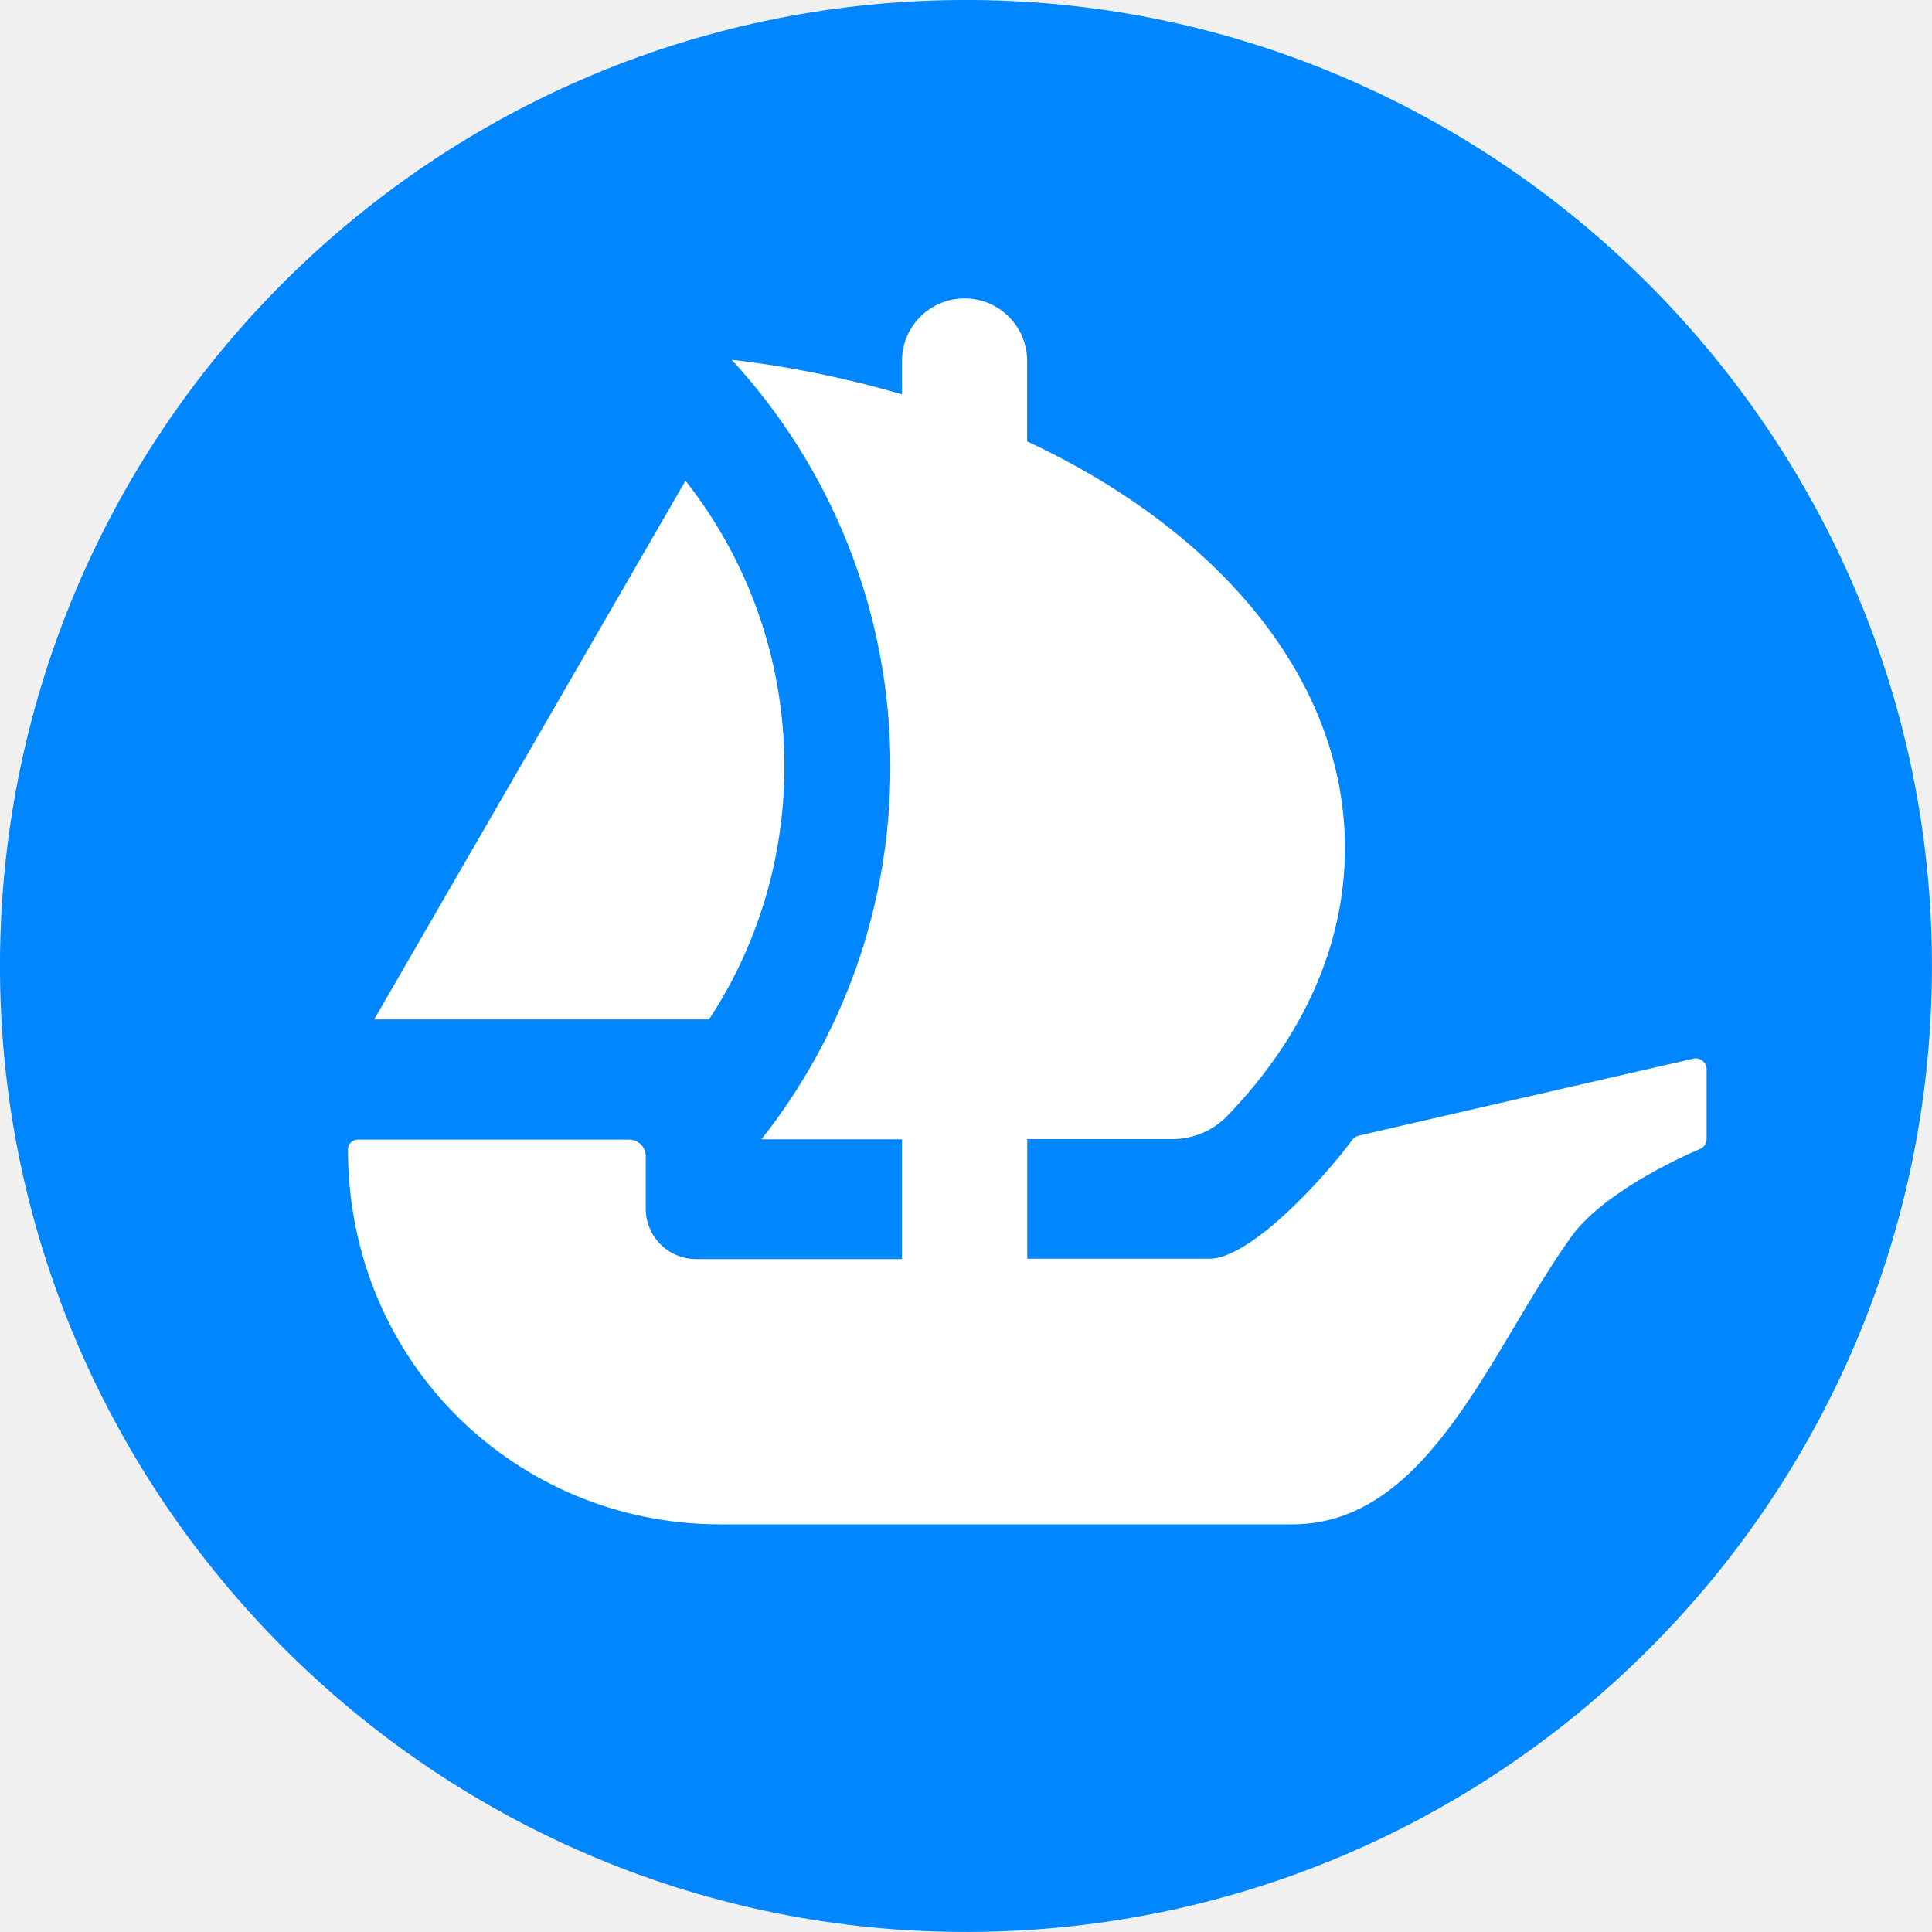
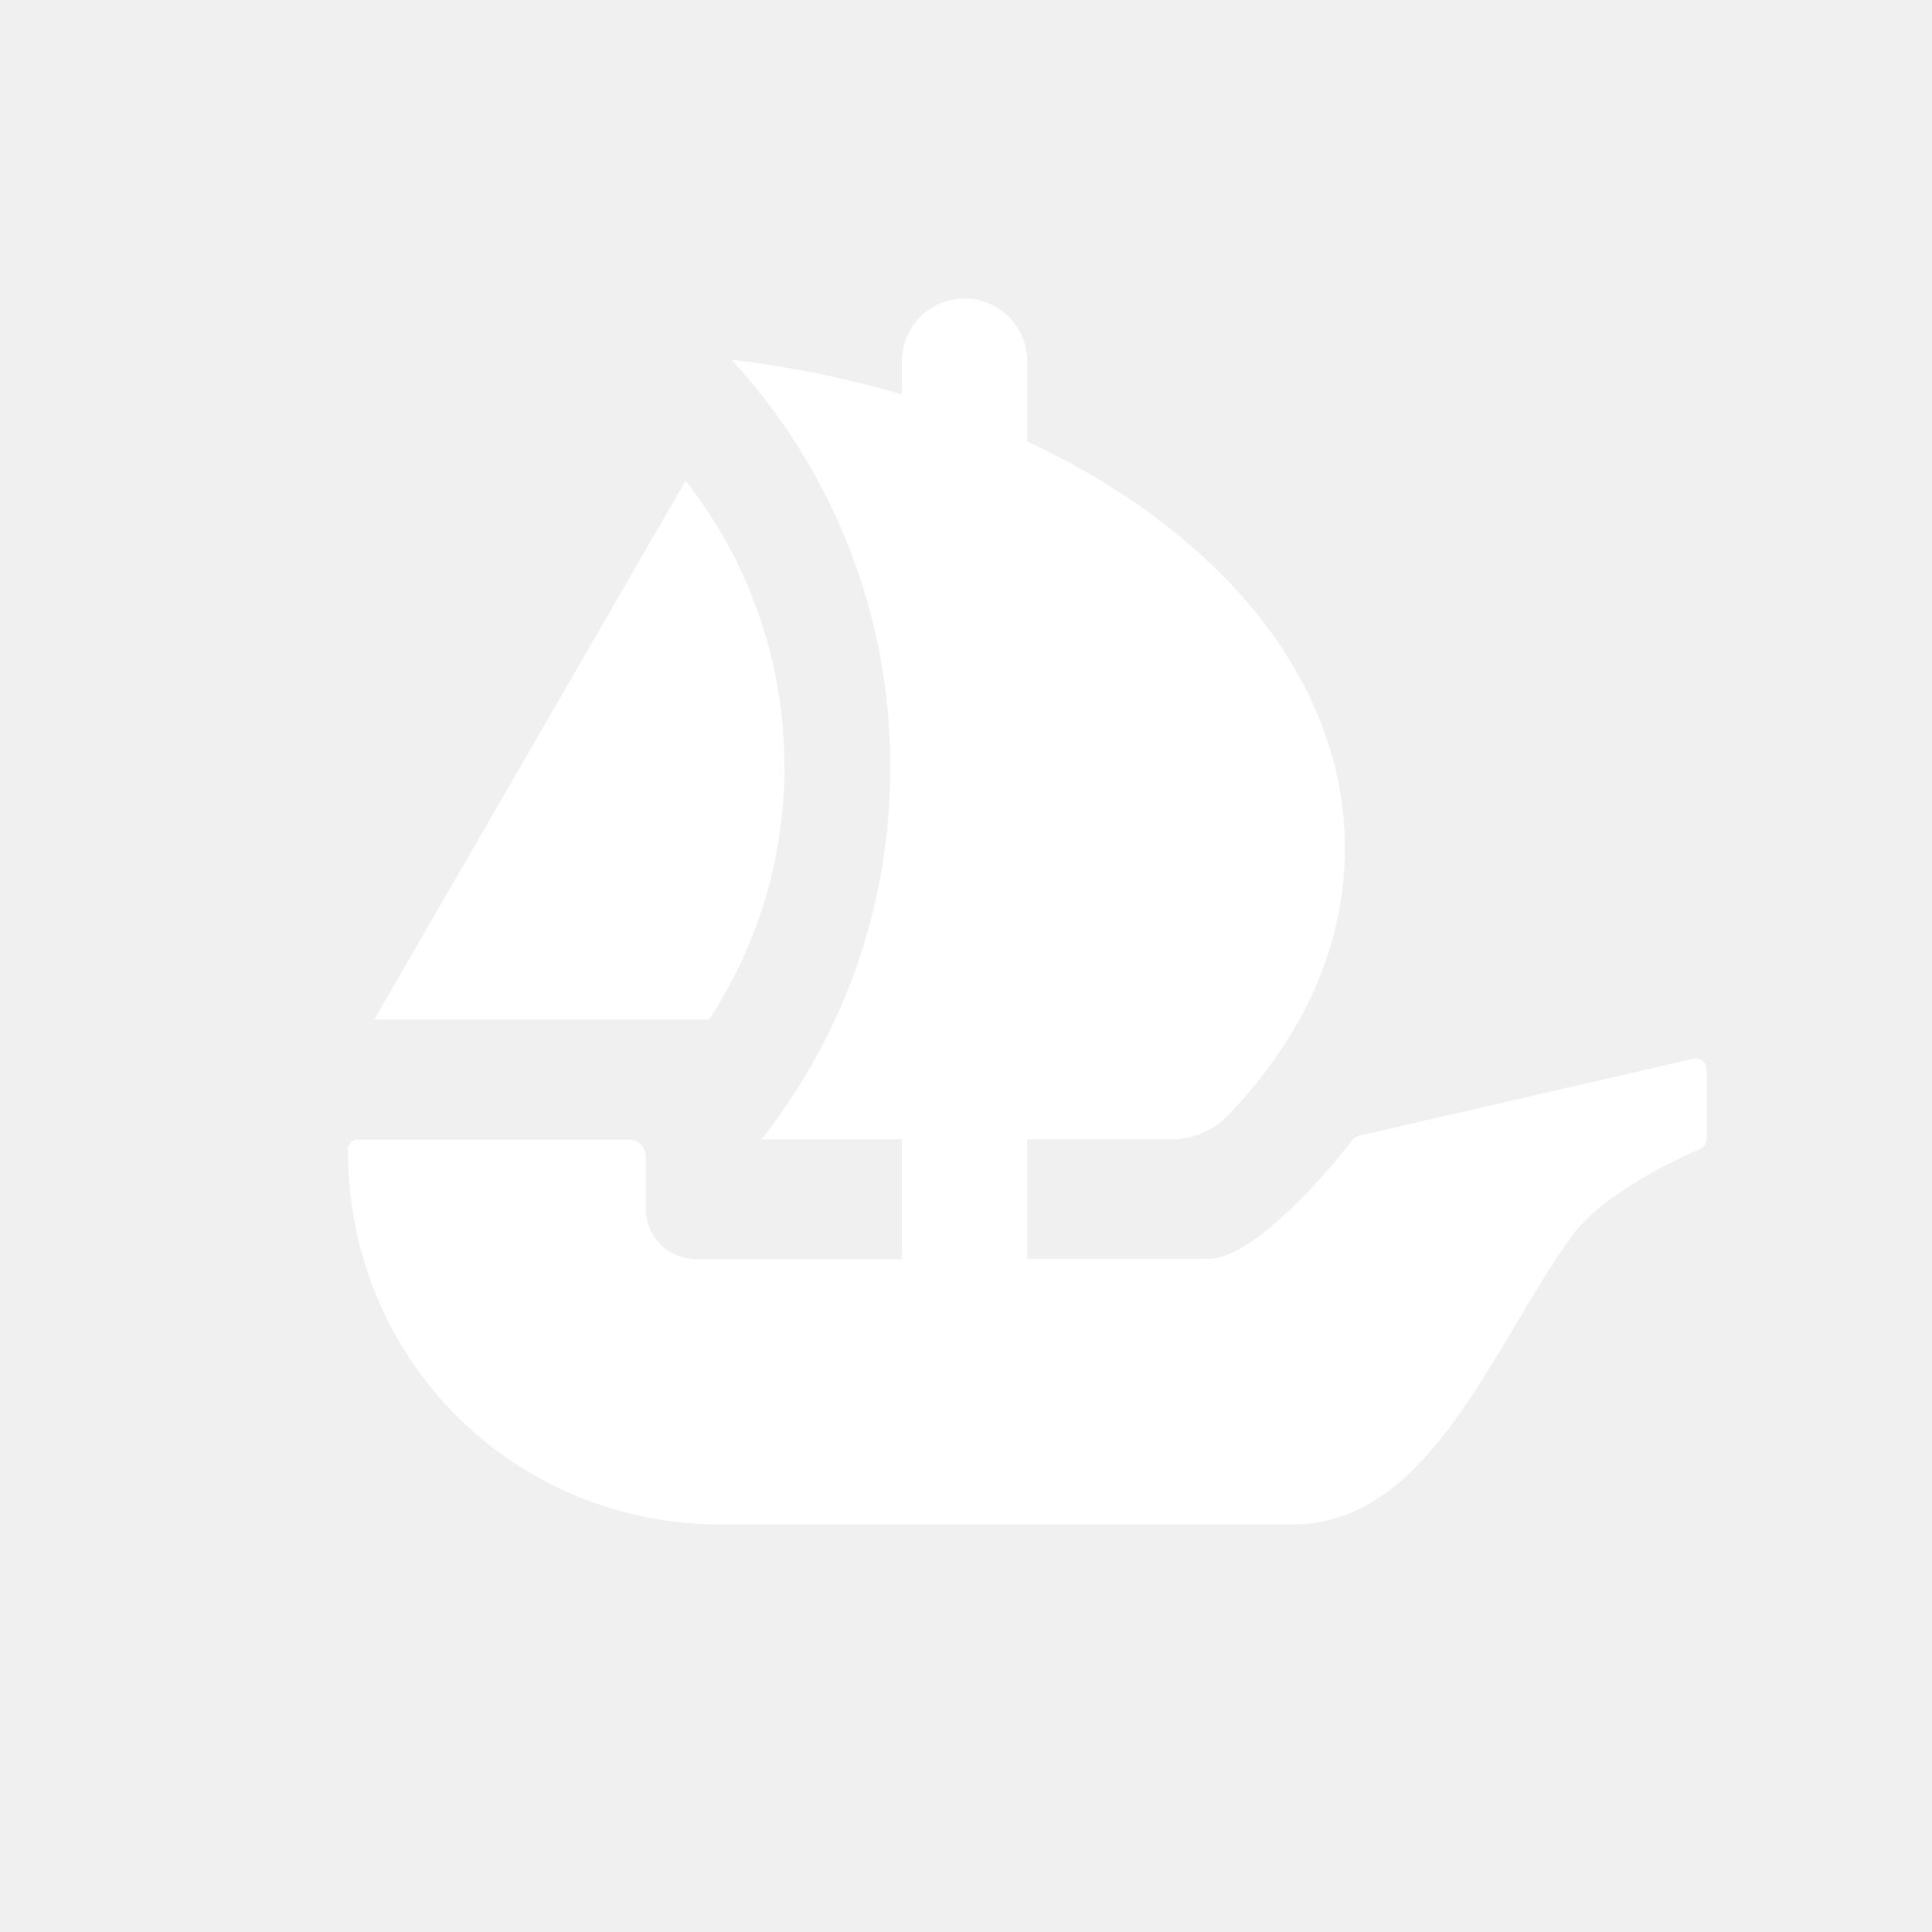
<svg xmlns="http://www.w3.org/2000/svg" viewBox="0 0 360 360">
  <path fill="#fff" d="M252.072 212.292c-6.246 8.37-19.386 22.266-26.694 22.266h-33.966v-22.284h27.054c3.87 0 7.56-1.566 10.224-4.32 13.896-14.4 21.924-31.536 21.924-49.914 0-31.356-23.436-59.076-59.22-75.78V67.284c0-6.444-5.22-11.664-11.664-11.664s-11.664 5.22-11.664 11.664v6.21c-10.026-2.934-20.646-5.166-31.734-6.444 18.36 19.944 29.574 46.62 29.574 75.87 0 26.226-8.964 50.31-24.03 69.39h26.19v22.32h-38.34c-5.184 0-9.396-4.194-9.396-9.396v-9.756c0-1.71-1.386-3.114-3.114-3.114H66.672c-.99 0-1.836.81-1.836 1.8-.036 39.924 31.554 69.894 69.336 69.894h106.65c25.56 0 36.99-32.76 51.966-53.604 5.814-8.064 19.764-14.544 23.994-16.344.774-.324 1.224-1.044 1.224-1.89v-12.96c0-1.314-1.296-2.304-2.574-1.944 0 0-61.65 14.166-62.37 14.364-.72.216-.99.63-.99.63v-.018Z" />
  <path fill="#fff" d="M146.16 142.83c0-20.106-6.894-38.61-18.414-53.244L69.732 189.972h62.406c8.874-13.536 14.04-29.736 14.04-47.124l-.018-.018Z" />
-   <path fill="#0086FF" d="M181.566 0C80.91-.828-.828 80.91 0 181.566c.846 97.74 80.694 177.606 178.416 178.416 100.656.864 182.43-80.91 181.566-181.566C359.172 80.712 279.306.846 181.566 0Zm-53.82 89.586c11.52 14.634 18.414 33.156 18.414 53.244 0 17.406-5.166 33.606-14.04 47.124H69.714l58.014-100.386.018.018Zm190.26 109.656v12.96c0 .846-.45 1.566-1.224 1.89-4.23 1.8-18.18 8.28-23.994 16.344-14.976 20.844-26.406 53.604-51.966 53.604h-106.65c-37.764 0-69.354-29.97-69.336-69.894 0-.99.846-1.8 1.836-1.8h50.544c1.746 0 3.114 1.404 3.114 3.114v9.756c0 5.184 4.194 9.396 9.396 9.396h38.34v-22.32h-26.19c15.066-19.08 24.03-43.164 24.03-69.39 0-29.25-11.214-55.926-29.574-75.87 11.106 1.296 21.726 3.51 31.734 6.444v-6.21c0-6.444 5.22-11.664 11.664-11.664s11.664 5.22 11.664 11.664v14.976c35.784 16.704 59.22 44.424 59.22 75.78 0 18.396-8.046 35.514-21.924 49.914-2.664 2.754-6.354 4.32-10.224 4.32h-27.054v22.284h33.966c7.326 0 20.466-13.896 26.694-22.266 0 0 .27-.414.99-.63.72-.216 62.37-14.364 62.37-14.364 1.296-.36 2.574.63 2.574 1.944v.018Z" />
</svg>
